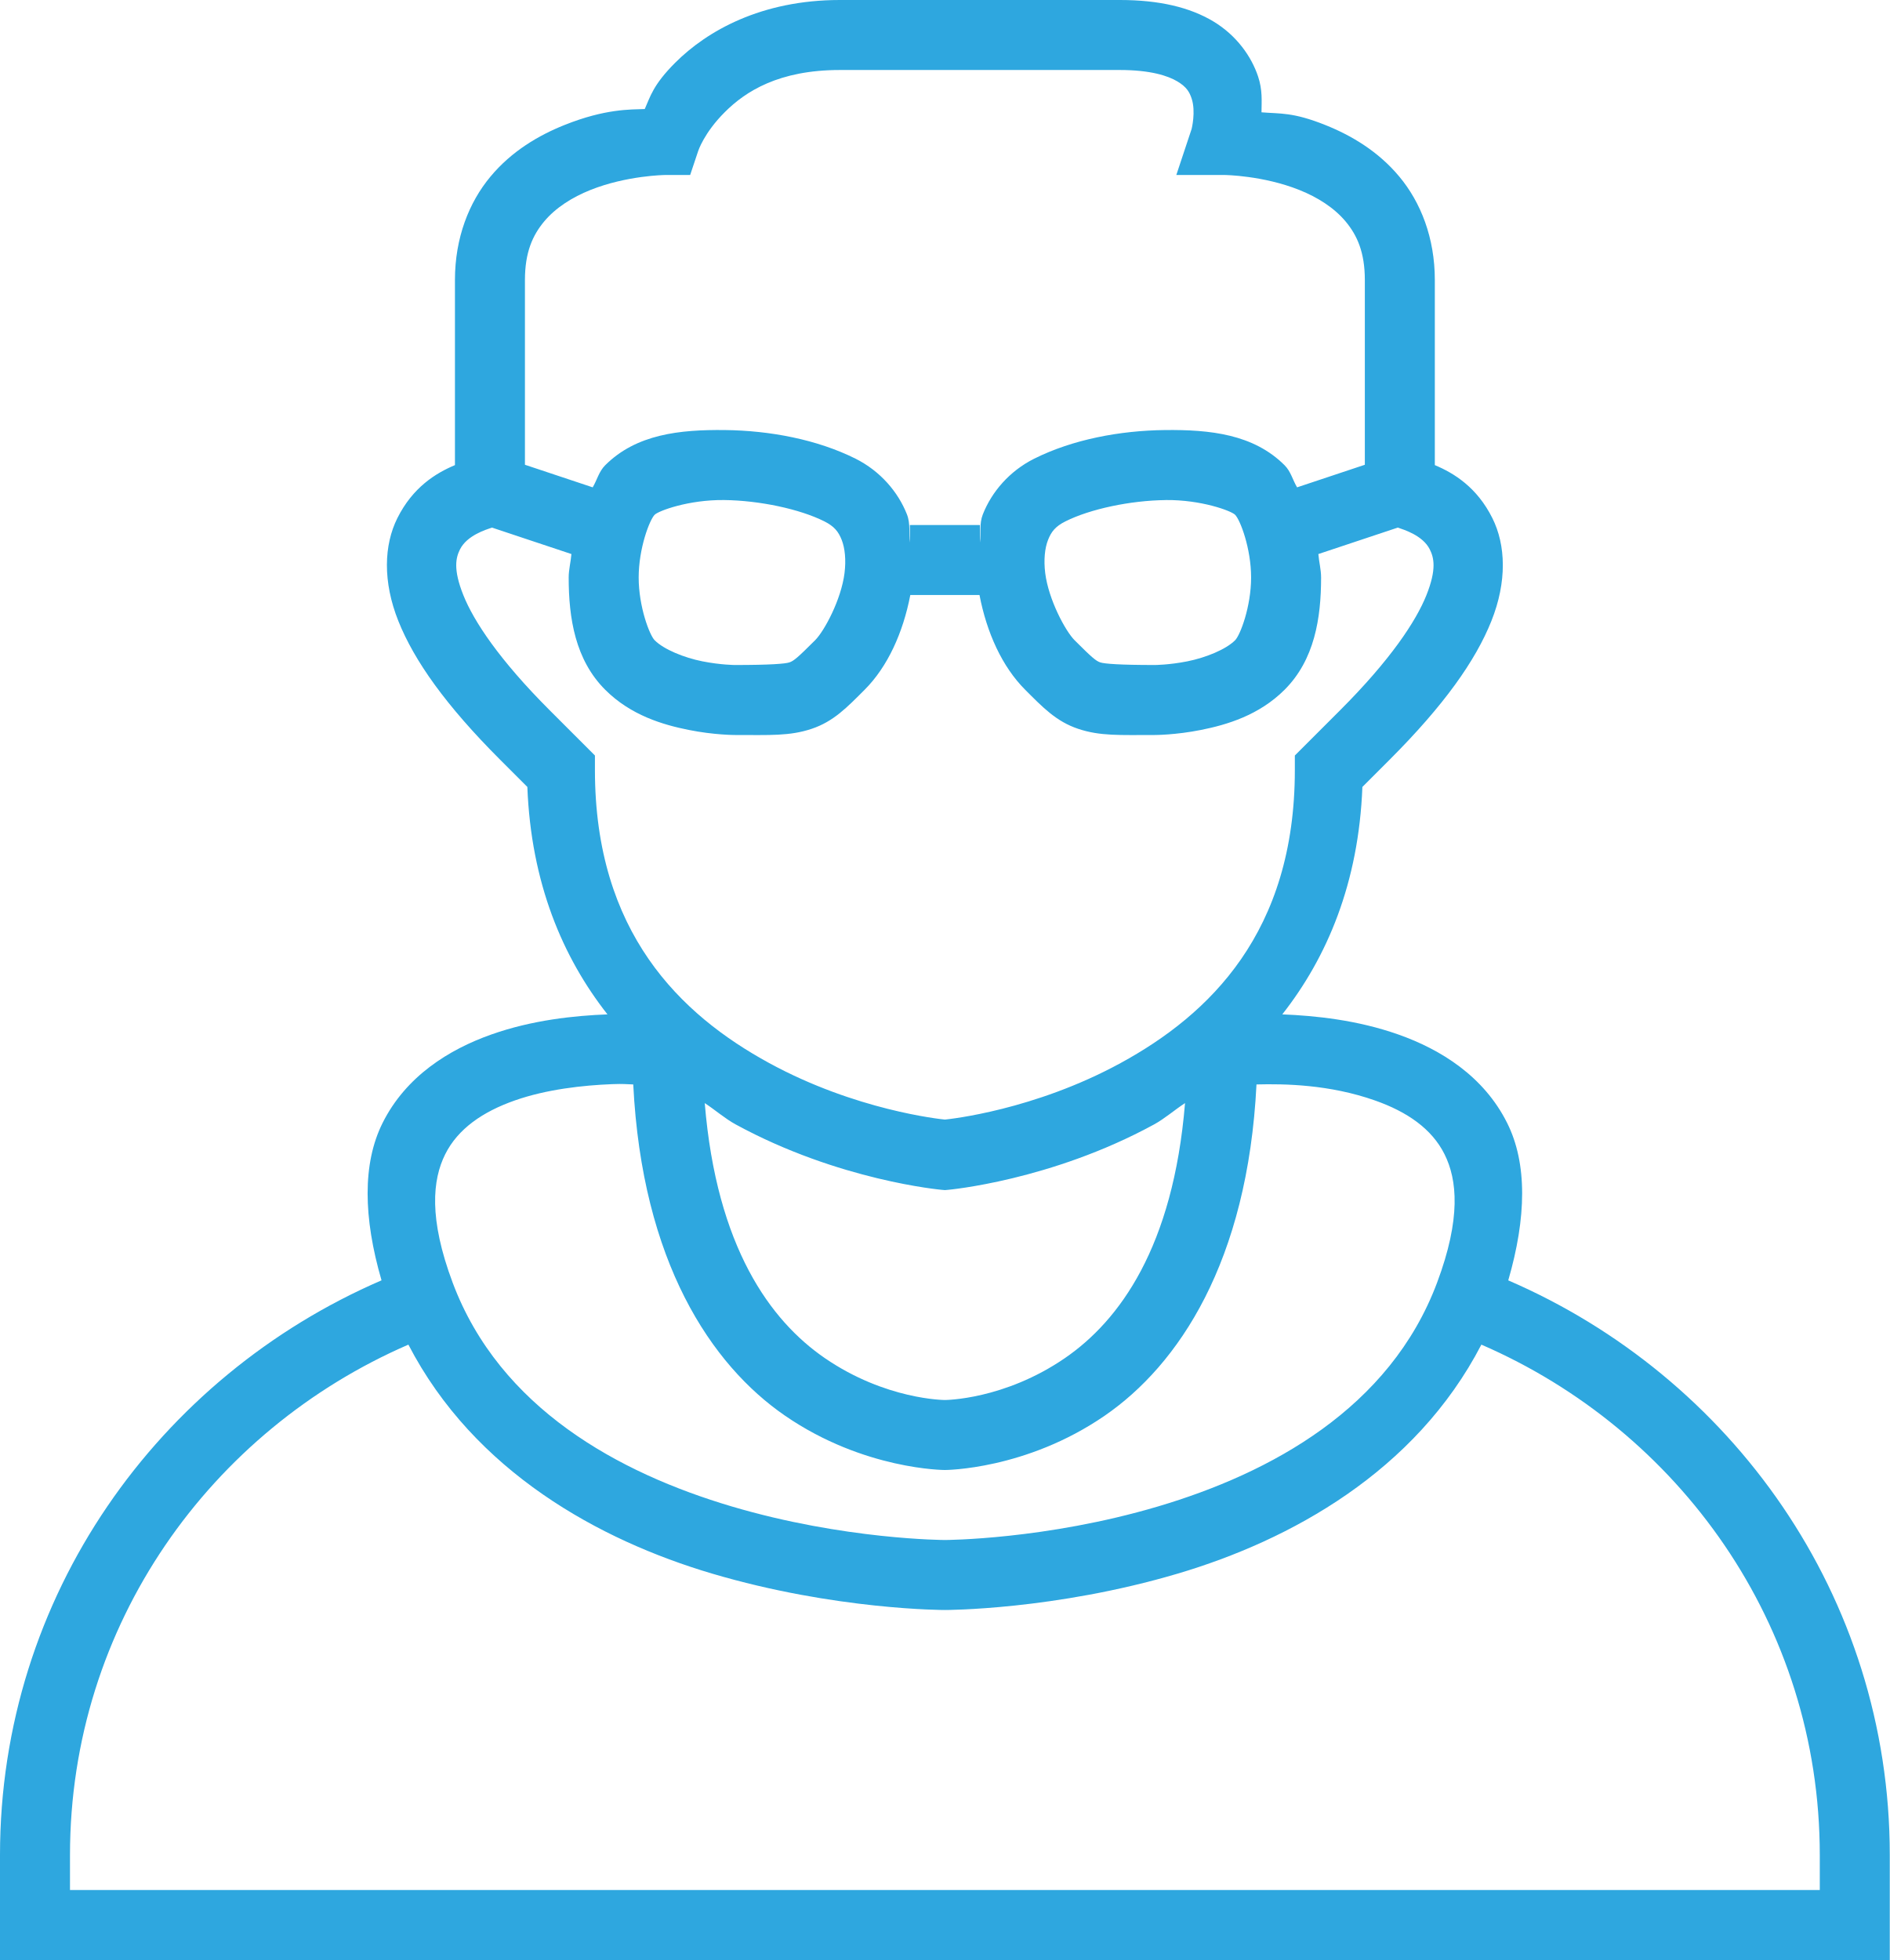
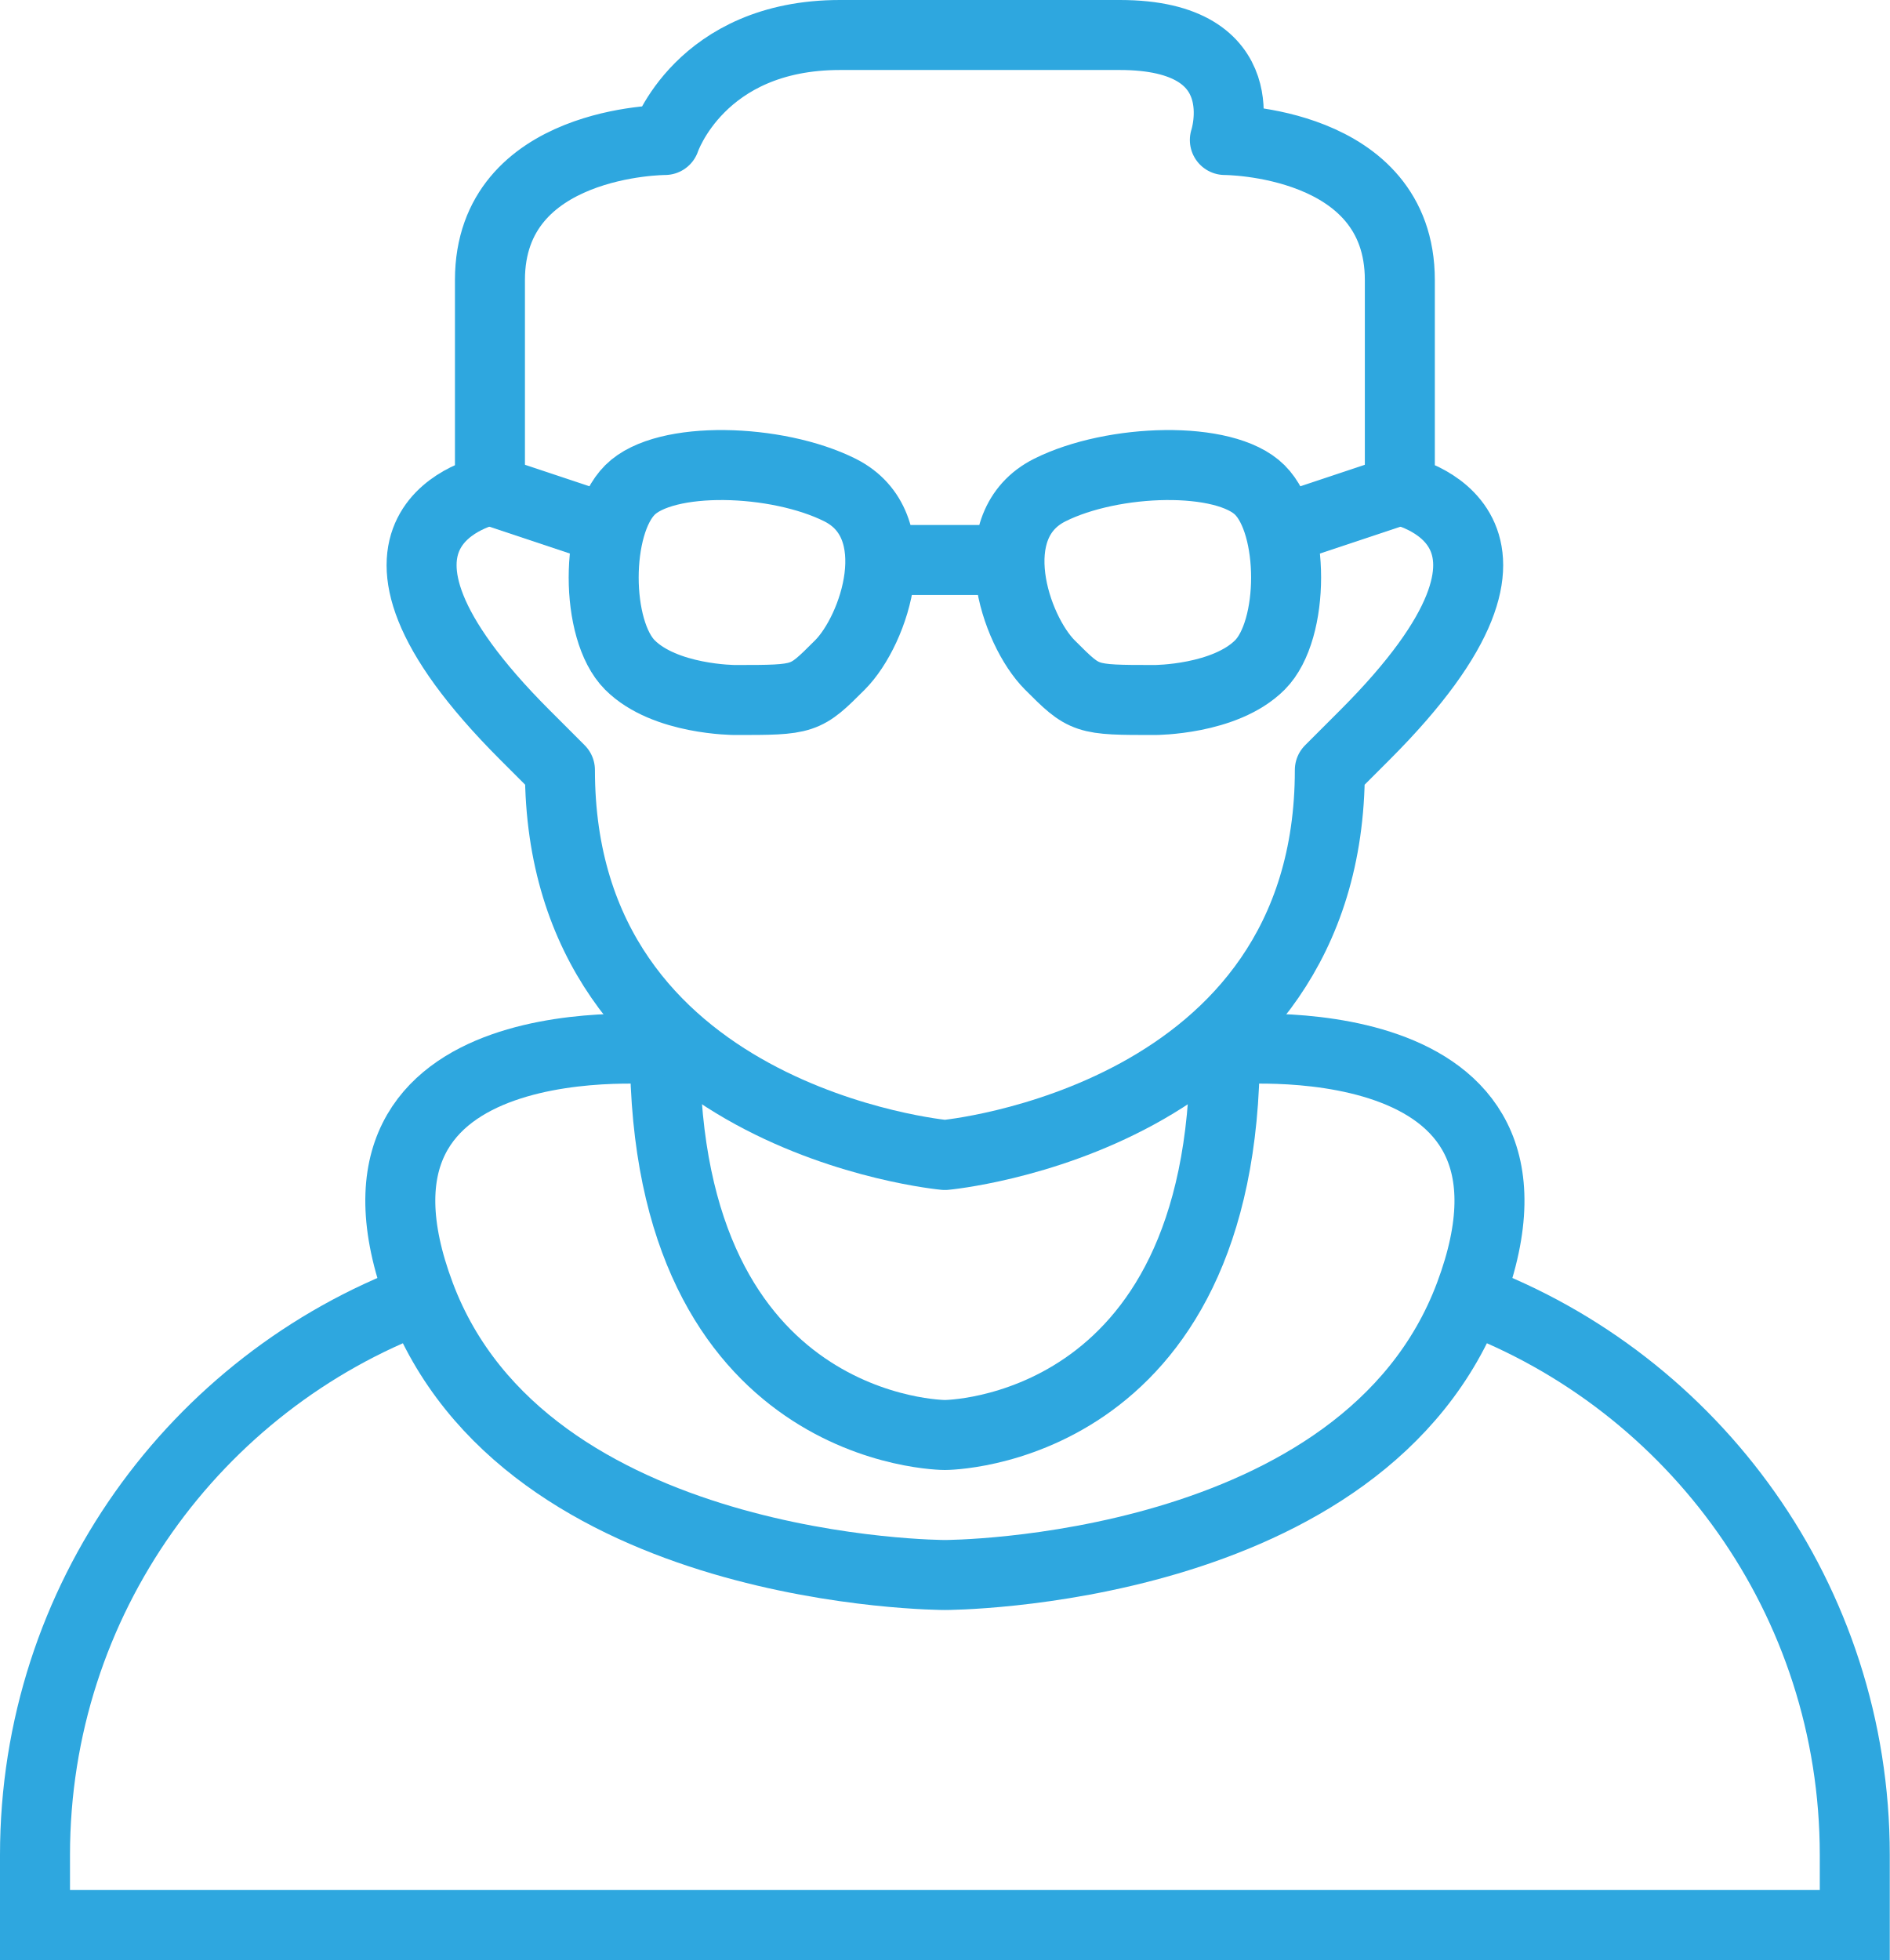
- <svg xmlns="http://www.w3.org/2000/svg" version="1.0" id="Layer_1" x="0px" y="0px" viewBox="0 0 54 56" xml:space="preserve" width="54" height="56">
-   <defs id="defs27" />
-   <style type="text/css" id="style3">
+ <svg xmlns="http://www.w3.org/2000/svg" version="1.0" id="Layer_1" x="0px" y="0px" viewBox="0 0 54 56" style="enable-background:new 0 0 54 56;" xml:space="preserve">
+   <style type="text/css">
	.st0{fill:none;stroke:#2EA7DF;stroke-width:2;stroke-miterlimit:10;}
	.st1{fill:none;stroke:#2EA7DF;stroke-width:2;stroke-linejoin:round;stroke-miterlimit:10;}
</style>
-   <path id="line23" style="color:#000000;font-style:normal;font-variant:normal;font-weight:normal;font-stretch:normal;font-size:medium;line-height:normal;font-family:sans-serif;text-indent:0;text-align:start;text-decoration:none;text-decoration-line:none;text-decoration-style:solid;text-decoration-color:#000000;letter-spacing:normal;word-spacing:normal;text-transform:none;direction:ltr;block-progression:tb;writing-mode:lr-tb;baseline-shift:baseline;text-anchor:start;white-space:normal;clip-rule:nonzero;display:inline;overflow:visible;visibility:visible;opacity:1;isolation:auto;mix-blend-mode:normal;color-interpolation:sRGB;color-interpolation-filters:linearRGB;solid-color:#000000;solid-opacity:1;fill:#2ea7df;fill-opacity:1;fill-rule:nonzero;stroke:none;stroke-width:2;stroke-linecap:butt;stroke-linejoin:miter;stroke-miterlimit:10;stroke-dasharray:none;stroke-dashoffset:0;stroke-opacity:1;color-rendering:auto;image-rendering:auto;shape-rendering:auto;text-rendering:auto;enable-background:accumulate" d="M 24,0 C 21.75,0 20.2,0.886 19.293,1.793 18.658,2.427 18.579,2.769 18.424,3.115 18.016,3.131 17.299,3.104 16.129,3.572 15.397,3.865 14.622,4.316 14.014,5.047 13.405,5.777 13,6.792 13,8 l 0,5.289 c -0.551,0.231 -1.206,0.636 -1.645,1.514 -0.384,0.768 -0.423,1.814 0.029,2.943 0.452,1.13 1.349,2.402 2.908,3.961 l 0.777,0.777 c 0.106,2.744 1.008,4.868 2.289,6.498 -0.948,0.037 -2.147,0.161 -3.316,0.574 -1.211,0.428 -2.442,1.193 -3.109,2.527 -0.58,1.16 -0.552,2.707 -0.031,4.498 C 4.541,39.328 0,45.588 0,53 l 0,3 27,0 27,0 0,-3 C 54,45.588 49.459,39.328 43.098,36.582 43.618,34.791 43.647,33.244 43.066,32.084 42.399,30.749 41.168,29.984 39.957,29.557 38.788,29.144 37.589,29.02 36.641,28.982 c 1.281,-1.63 2.183,-3.754 2.289,-6.498 l 0.777,-0.777 c 1.559,-1.559 2.456,-2.831 2.908,-3.961 0.452,-1.13 0.413,-2.175 0.029,-2.943 C 42.206,13.925 41.551,13.52 41,13.289 L 41,8 C 41,6.792 40.595,5.777 39.986,5.047 39.378,4.316 38.603,3.865 37.871,3.572 36.941,3.2 36.585,3.254 36.047,3.209 36.05,2.886 36.079,2.572 35.949,2.184 35.761,1.619 35.34,1.014 34.67,0.611 33.999,0.209 33.125,0 32,0 l -3,0 -5,0 z m 0,2 5,0 3,0 c 0.875,0 1.376,0.166 1.643,0.326 0.267,0.16 0.346,0.305 0.408,0.49 0.124,0.371 0,0.867 0,0.867 L 33.613,5 35,5 c 0,0 1.092,0.013 2.129,0.428 0.518,0.207 0.993,0.506 1.322,0.9 C 38.78,6.723 39,7.208 39,8 l 0,5.279 -1.936,0.645 c -0.126,-0.208 -0.176,-0.45 -0.357,-0.631 -0.889,-0.889 -2.131,-1.02 -3.418,-1.006 -1.287,0.014 -2.638,0.269 -3.736,0.818 -0.709,0.354 -1.217,0.951 -1.469,1.592 -0.105,0.267 -0.048,0.534 -0.084,0.805 L 28,15 l -2,0 0,0.502 c -0.036,-0.271 0.021,-0.537 -0.084,-0.805 -0.252,-0.64 -0.76,-1.237 -1.469,-1.592 -1.099,-0.549 -2.449,-0.804 -3.736,-0.818 -1.287,-0.014 -2.529,0.117 -3.418,1.006 -0.181,0.181 -0.232,0.423 -0.357,0.631 L 15,13.279 15,8 C 15,7.208 15.22,6.723 15.549,6.328 15.878,5.934 16.353,5.635 16.871,5.428 17.908,5.013 19,5 19,5 l 0.721,0 0.229,-0.684 c 0,0 0.165,-0.517 0.758,-1.109 C 21.3,2.614 22.25,2 24,2 Z m -3.311,12.287 c 1.013,0.011 2.162,0.257 2.863,0.607 0.291,0.146 0.408,0.299 0.5,0.533 0.092,0.235 0.127,0.569 0.08,0.947 -0.094,0.756 -0.576,1.654 -0.84,1.918 -0.5,0.5 -0.612,0.592 -0.734,0.633 C 22.437,18.966 22,19 21,19 21,19 20.595,18.999 20.07,18.895 19.546,18.79 18.971,18.557 18.707,18.293 18.561,18.147 18.25,17.333 18.25,16.5 c 0,-0.833 0.311,-1.647 0.457,-1.793 0.111,-0.111 0.969,-0.431 1.982,-0.42 z m 12.621,0 c 1.013,-0.011 1.871,0.309 1.982,0.42 C 35.439,14.853 35.75,15.667 35.75,16.5 c 0,0.833 -0.311,1.647 -0.457,1.793 -0.264,0.264 -0.839,0.497 -1.363,0.602 C 33.405,18.999 33,19 33,19 c -1,0 -1.437,-0.034 -1.559,-0.074 -0.122,-0.041 -0.234,-0.133 -0.734,-0.633 -0.264,-0.264 -0.745,-1.162 -0.84,-1.918 -0.047,-0.378 -0.012,-0.713 0.08,-0.947 0.092,-0.235 0.209,-0.388 0.5,-0.533 0.701,-0.351 1.85,-0.596 2.863,-0.607 z m -19.252,0.787 2.27,0.756 C 16.31,16.056 16.25,16.273 16.25,16.5 c 0,1.167 0.189,2.353 1.043,3.207 0.736,0.736 1.661,1.003 2.387,1.148 C 20.405,21.001 21,21 21,21 c 1,0 1.563,0.034 2.191,-0.176 0.628,-0.209 1.016,-0.617 1.516,-1.117 C 25.363,19.051 25.804,18.08 26.012,17 l 1.977,0 c 0.207,1.08 0.649,2.051 1.305,2.707 0.5,0.5 0.888,0.908 1.516,1.117 C 31.437,21.034 32,21 33,21 c 0,0 0.595,5.83e-4 1.32,-0.145 0.726,-0.145 1.651,-0.413 2.387,-1.148 C 37.561,18.853 37.75,17.667 37.75,16.5 c 0,-0.227 -0.06,-0.444 -0.078,-0.67 l 2.27,-0.756 c 0.165,0.057 0.713,0.22 0.914,0.623 0.116,0.232 0.202,0.561 -0.096,1.307 -0.298,0.745 -1.026,1.848 -2.467,3.289 L 37,21.586 37,22 c 0,4.633 -2.434,6.985 -4.979,8.373 C 29.548,31.722 27.138,31.974 27,31.988 26.862,31.974 24.452,31.722 21.979,30.373 19.434,28.985 17,26.633 17,22 l 0,-0.414 -1.293,-1.293 c -1.441,-1.441 -2.169,-2.544 -2.467,-3.289 -0.298,-0.745 -0.212,-1.075 -0.096,-1.307 0.201,-0.403 0.749,-0.566 0.914,-0.623 z m 3.432,15.902 c 0.352,-0.013 0.366,0.002 0.605,0.008 0.253,5.068 2.226,8.013 4.338,9.465 C 24.69,42.001 27,42 27,42 c 0,0 2.31,5.39e-4 4.566,-1.551 2.112,-1.452 4.085,-4.397 4.338,-9.465 0.796,-0.02 2.083,-0.002 3.389,0.459 0.914,0.322 1.621,0.807 1.984,1.535 0.364,0.728 0.475,1.835 -0.213,3.67 -1.346,3.59 -4.752,5.438 -7.973,6.393 C 29.872,43.995 27,44 27,44 c 0,0 -2.872,-0.005 -6.092,-0.959 -3.22,-0.954 -6.627,-2.803 -7.973,-6.393 -0.688,-1.835 -0.577,-2.942 -0.213,-3.67 0.364,-0.728 1.071,-1.213 1.984,-1.535 0.914,-0.322 1.963,-0.435 2.783,-0.467 z m 2.648,0.541 c 0.297,0.195 0.585,0.447 0.883,0.609 2.955,1.612 5.889,1.869 5.889,1.869 l 0.09,0.008 0.09,-0.008 c 0,0 2.934,-0.257 5.889,-1.869 0.298,-0.163 0.586,-0.415 0.883,-0.609 -0.338,4.12 -1.877,6.217 -3.428,7.283 C 28.69,39.999 27,40 27,40 c 0,0 -1.69,-5.39e-4 -3.434,-1.199 -1.55,-1.066 -3.089,-3.163 -3.428,-7.283 z m -8.469,6.9 c 1.886,3.638 5.466,5.591 8.672,6.541 C 23.872,46.005 27,46 27,46 c 0,0 3.128,0.005 6.658,-1.041 3.206,-0.95 6.786,-2.903 8.672,-6.541 C 47.964,40.859 52,46.402 52,53 l 0,1 -25,0 -25,0 0,-1 C 2,46.402 6.036,40.859 11.67,38.418 Z" />
+   <g>
+     <line class="st0" x1="14" y1="14" x2="17" y2="15" />
+     <path class="st0" d="M21,20c2,0,2,0,3-1s2-4,0-5c-1.8-0.9-5-1-6,0s-1,4,0,5S21,20,21,20z" />
+     <path class="st0" d="M42,37.1c6.4,2.4,11,8.6,11,15.9v2H27H1v-2c0-7.3,4.6-13.5,11-15.9" />
+     <path class="st0" d="M34.4,30H35c0,0,10-1,7,7s-15,8-15,8s-12,0-15-8s7-7,7-7h0.6" />
+     <path class="st0" d="M35,29.4V30c0,11-8,11-8,11s-8,0-8-11v-0.6" />
+     <path class="st1" d="M29,1c0,0,1,0,3,0c4,0,3,3,3,3s5,0,5,4s0,6,0,6s5,1-1,7c-1,1-1,1-1,1c0,10-11,11-11,11s-11-1-11-11   c0,0,0,0-1-1c-6-6-1-7-1-7s0-2,0-6s5-4,5-4s1-3,5-3C26,1,29,1,29,1z" />
+     <line class="st0" x1="40" y1="14" x2="37" y2="15" />
+     <path class="st0" d="M33,20c-2,0-2,0-3-1s-2-4,0-5c1.8-0.9,5-1,6,0s1,4,0,5S33,20,33,20z" />
+     <line class="st0" x1="26" y1="16" x2="28" y2="16" />
+   </g>
</svg>
